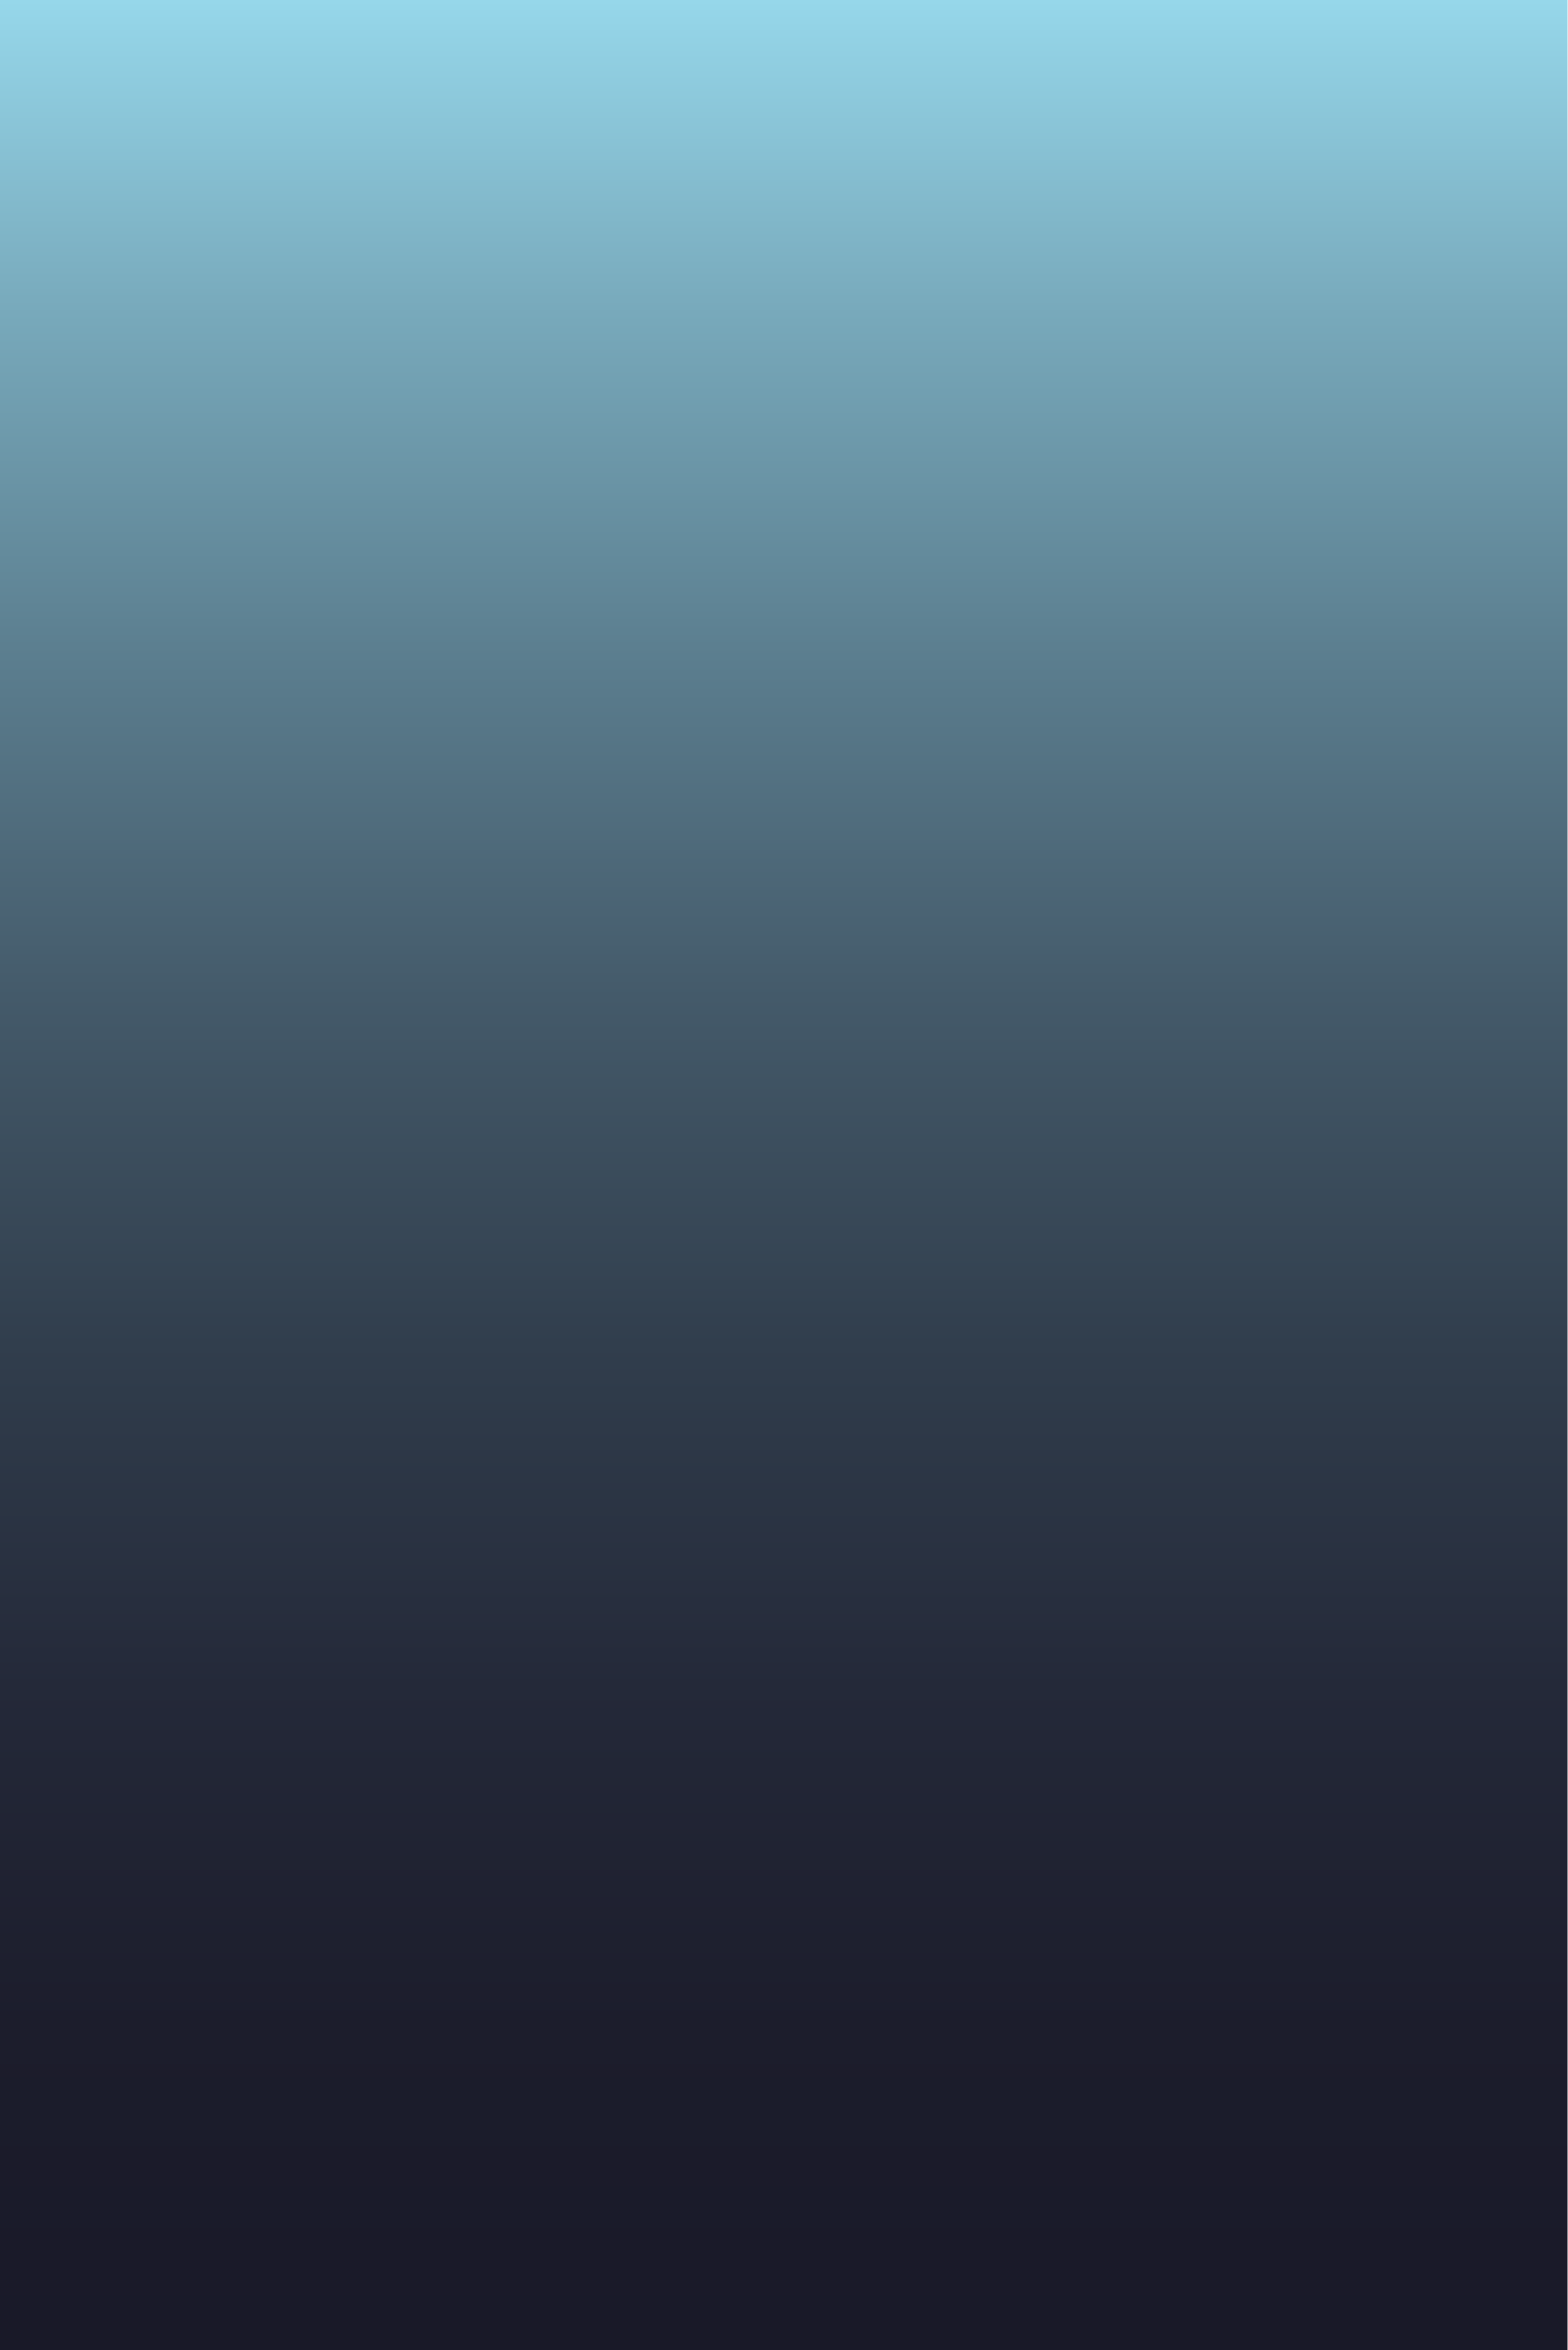
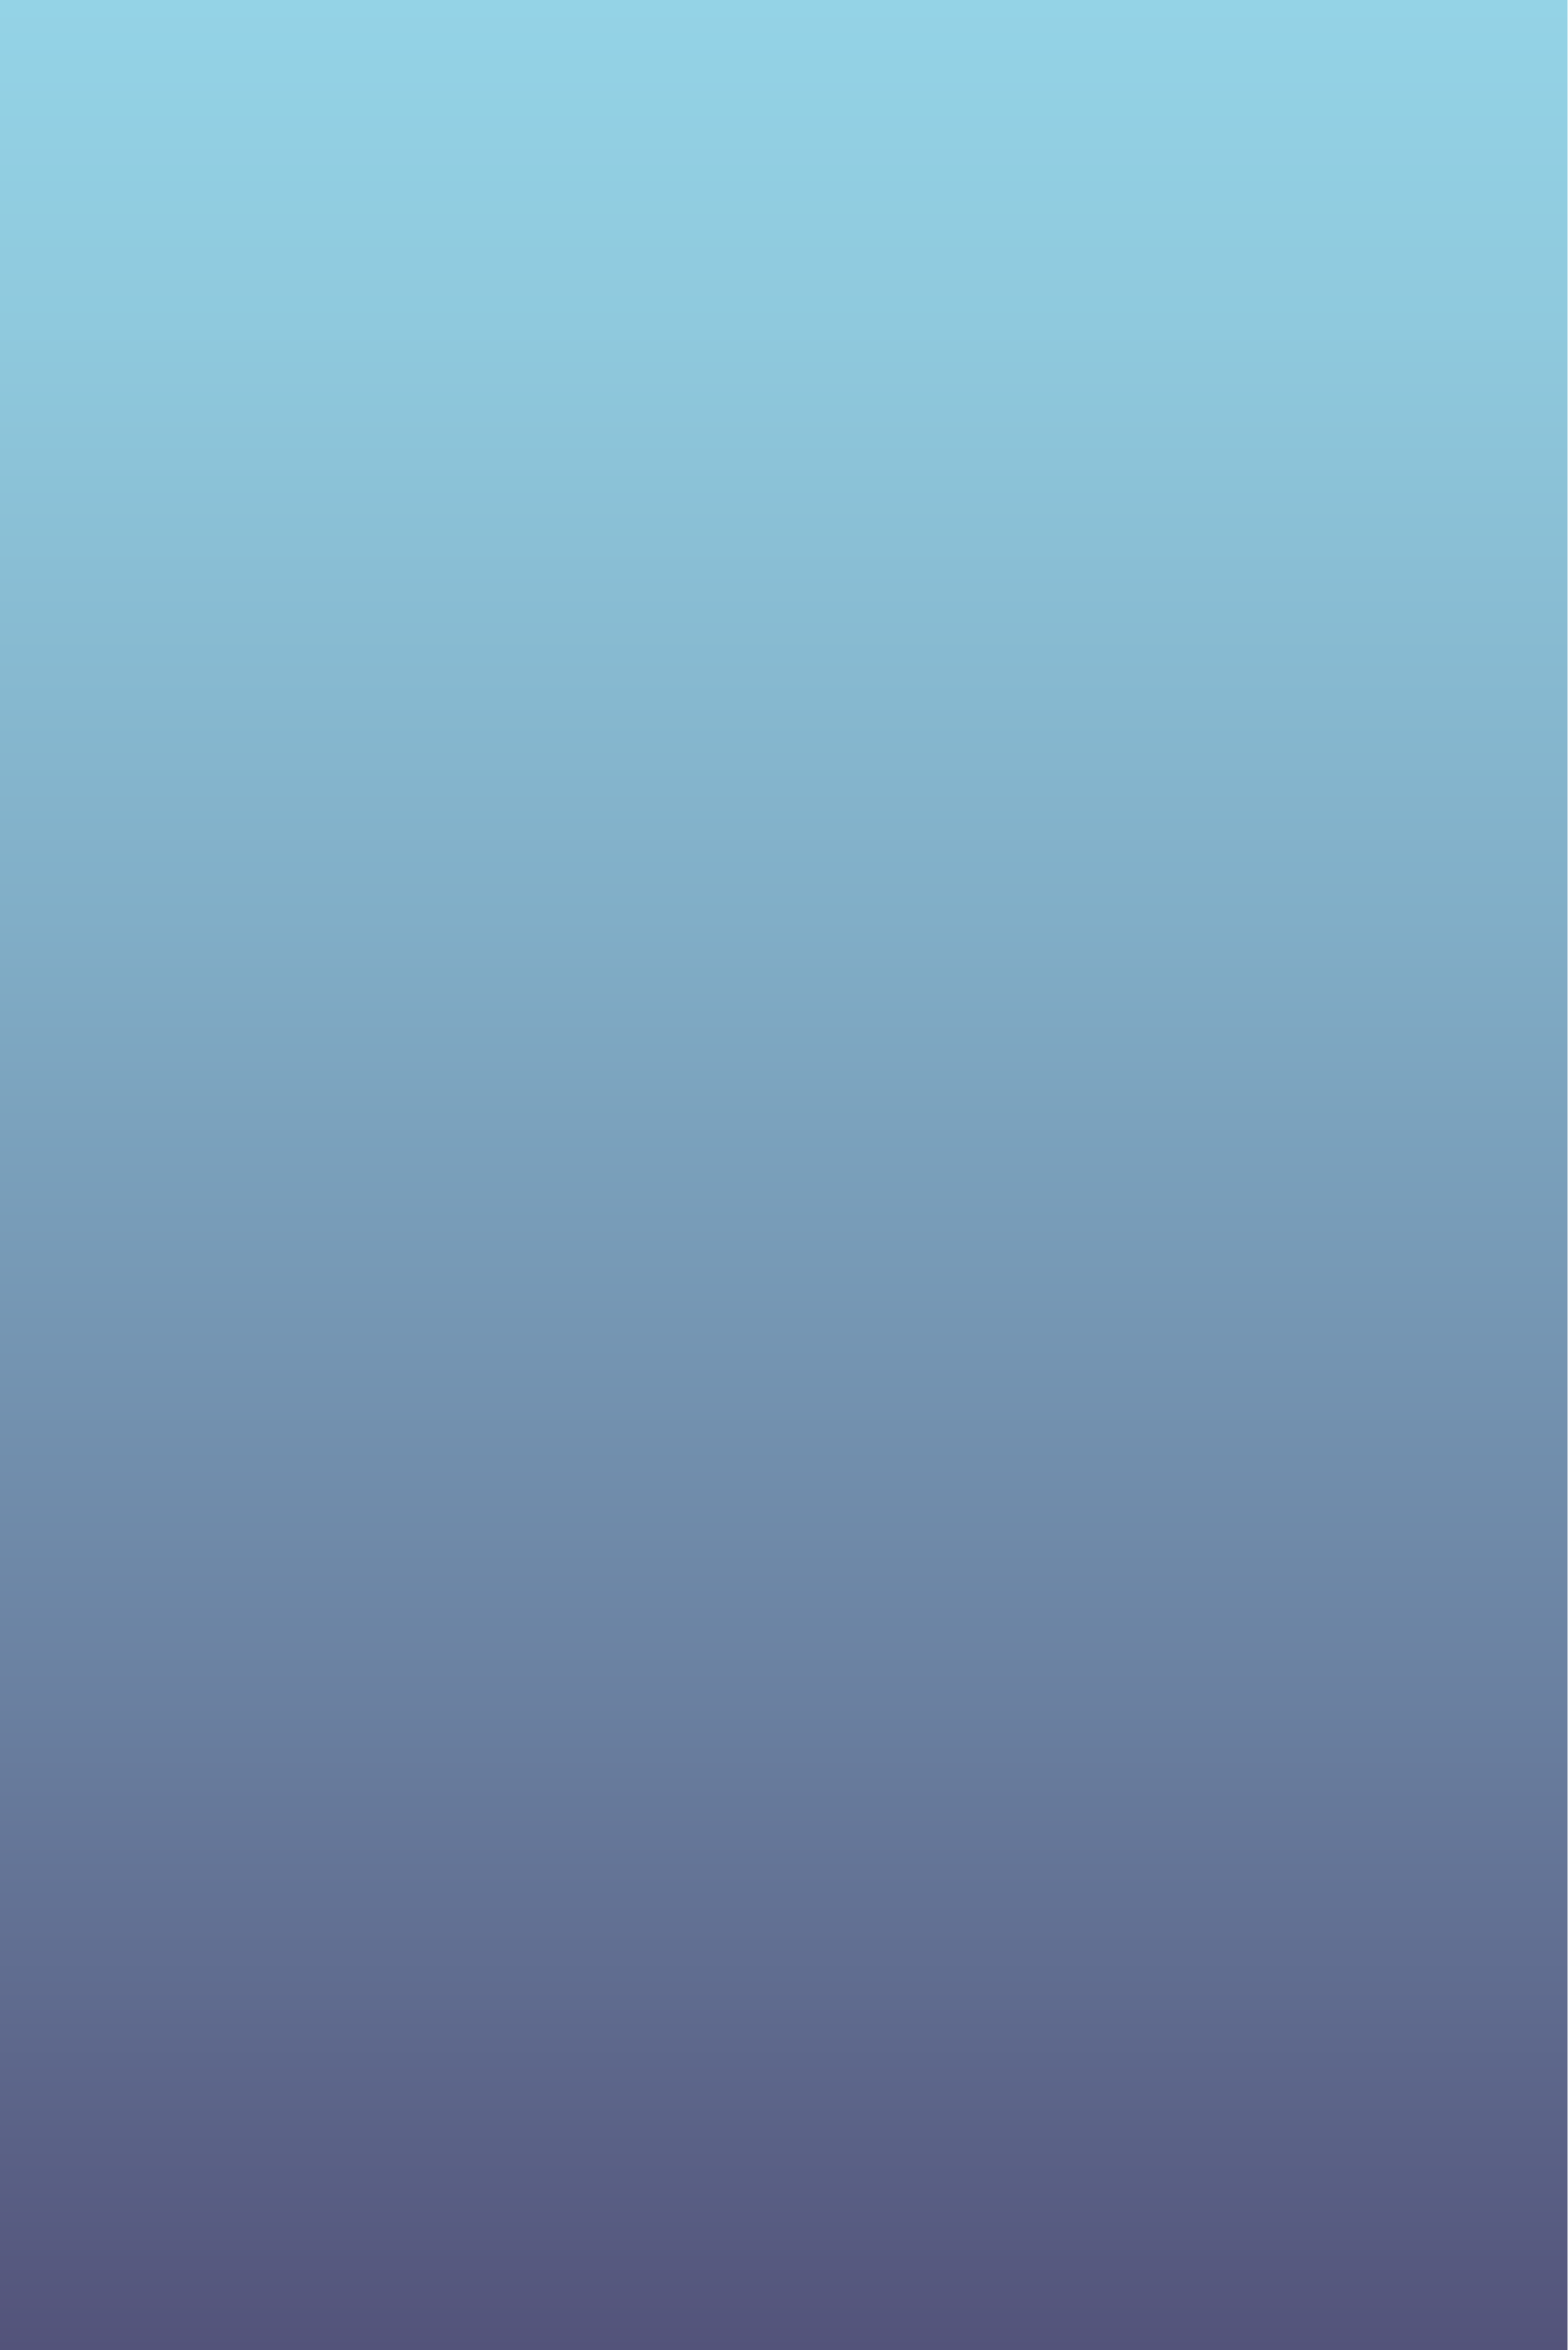
- <svg xmlns="http://www.w3.org/2000/svg" version="1.1" id="Layer_1" x="0px" y="0px" viewBox="0 0 1366 2048" style="enable-background:new 0 0 1366 2048;" xml:space="preserve">
-   <style type="text/css">
- 	.st0{fill:url(#SVGID_1_);}
- </style>
-   <g>
-     <linearGradient id="SVGID_1_" gradientUnits="userSpaceOnUse" x1="683" y1="0" x2="683" y2="2048">
-       <stop offset="0" style="stop-color:#96D7EA" />
-       <stop offset="0.127" style="stop-color:#79ABBD" />
-       <stop offset="0.275" style="stop-color:#5C7F90" />
-       <stop offset="0.424" style="stop-color:#445A6A" />
-       <stop offset="0.572" style="stop-color:#313E4D" />
-       <stop offset="0.718" style="stop-color:#242939" />
-       <stop offset="0.861" style="stop-color:#1C1D2C" />
-       <stop offset="1" style="stop-color:#191928" />
+ <svg xmlns="http://www.w3.org/2000/svg" id="Layer_1" data-name="Layer 1" viewBox="0 0 1366 2048">
+   <defs>
+     <style>.cls-1{fill:url(#linear-gradient);}</style>
+     <linearGradient id="linear-gradient" x1="683" x2="683" y2="2048" gradientUnits="userSpaceOnUse">
+       <stop offset="0" stop-color="#94d3e6" />
+       <stop offset="0.14" stop-color="#8fc9dd" />
+       <stop offset="0.39" stop-color="#81aec7" />
+       <stop offset="0.71" stop-color="#6b82a2" />
+       <stop offset="1" stop-color="#53537a" />
    </linearGradient>
-     <rect class="st0" width="1366" height="2048" />
-   </g>
+   </defs>
+   <rect class="cls-1" width="1366" height="2048" />
</svg>
